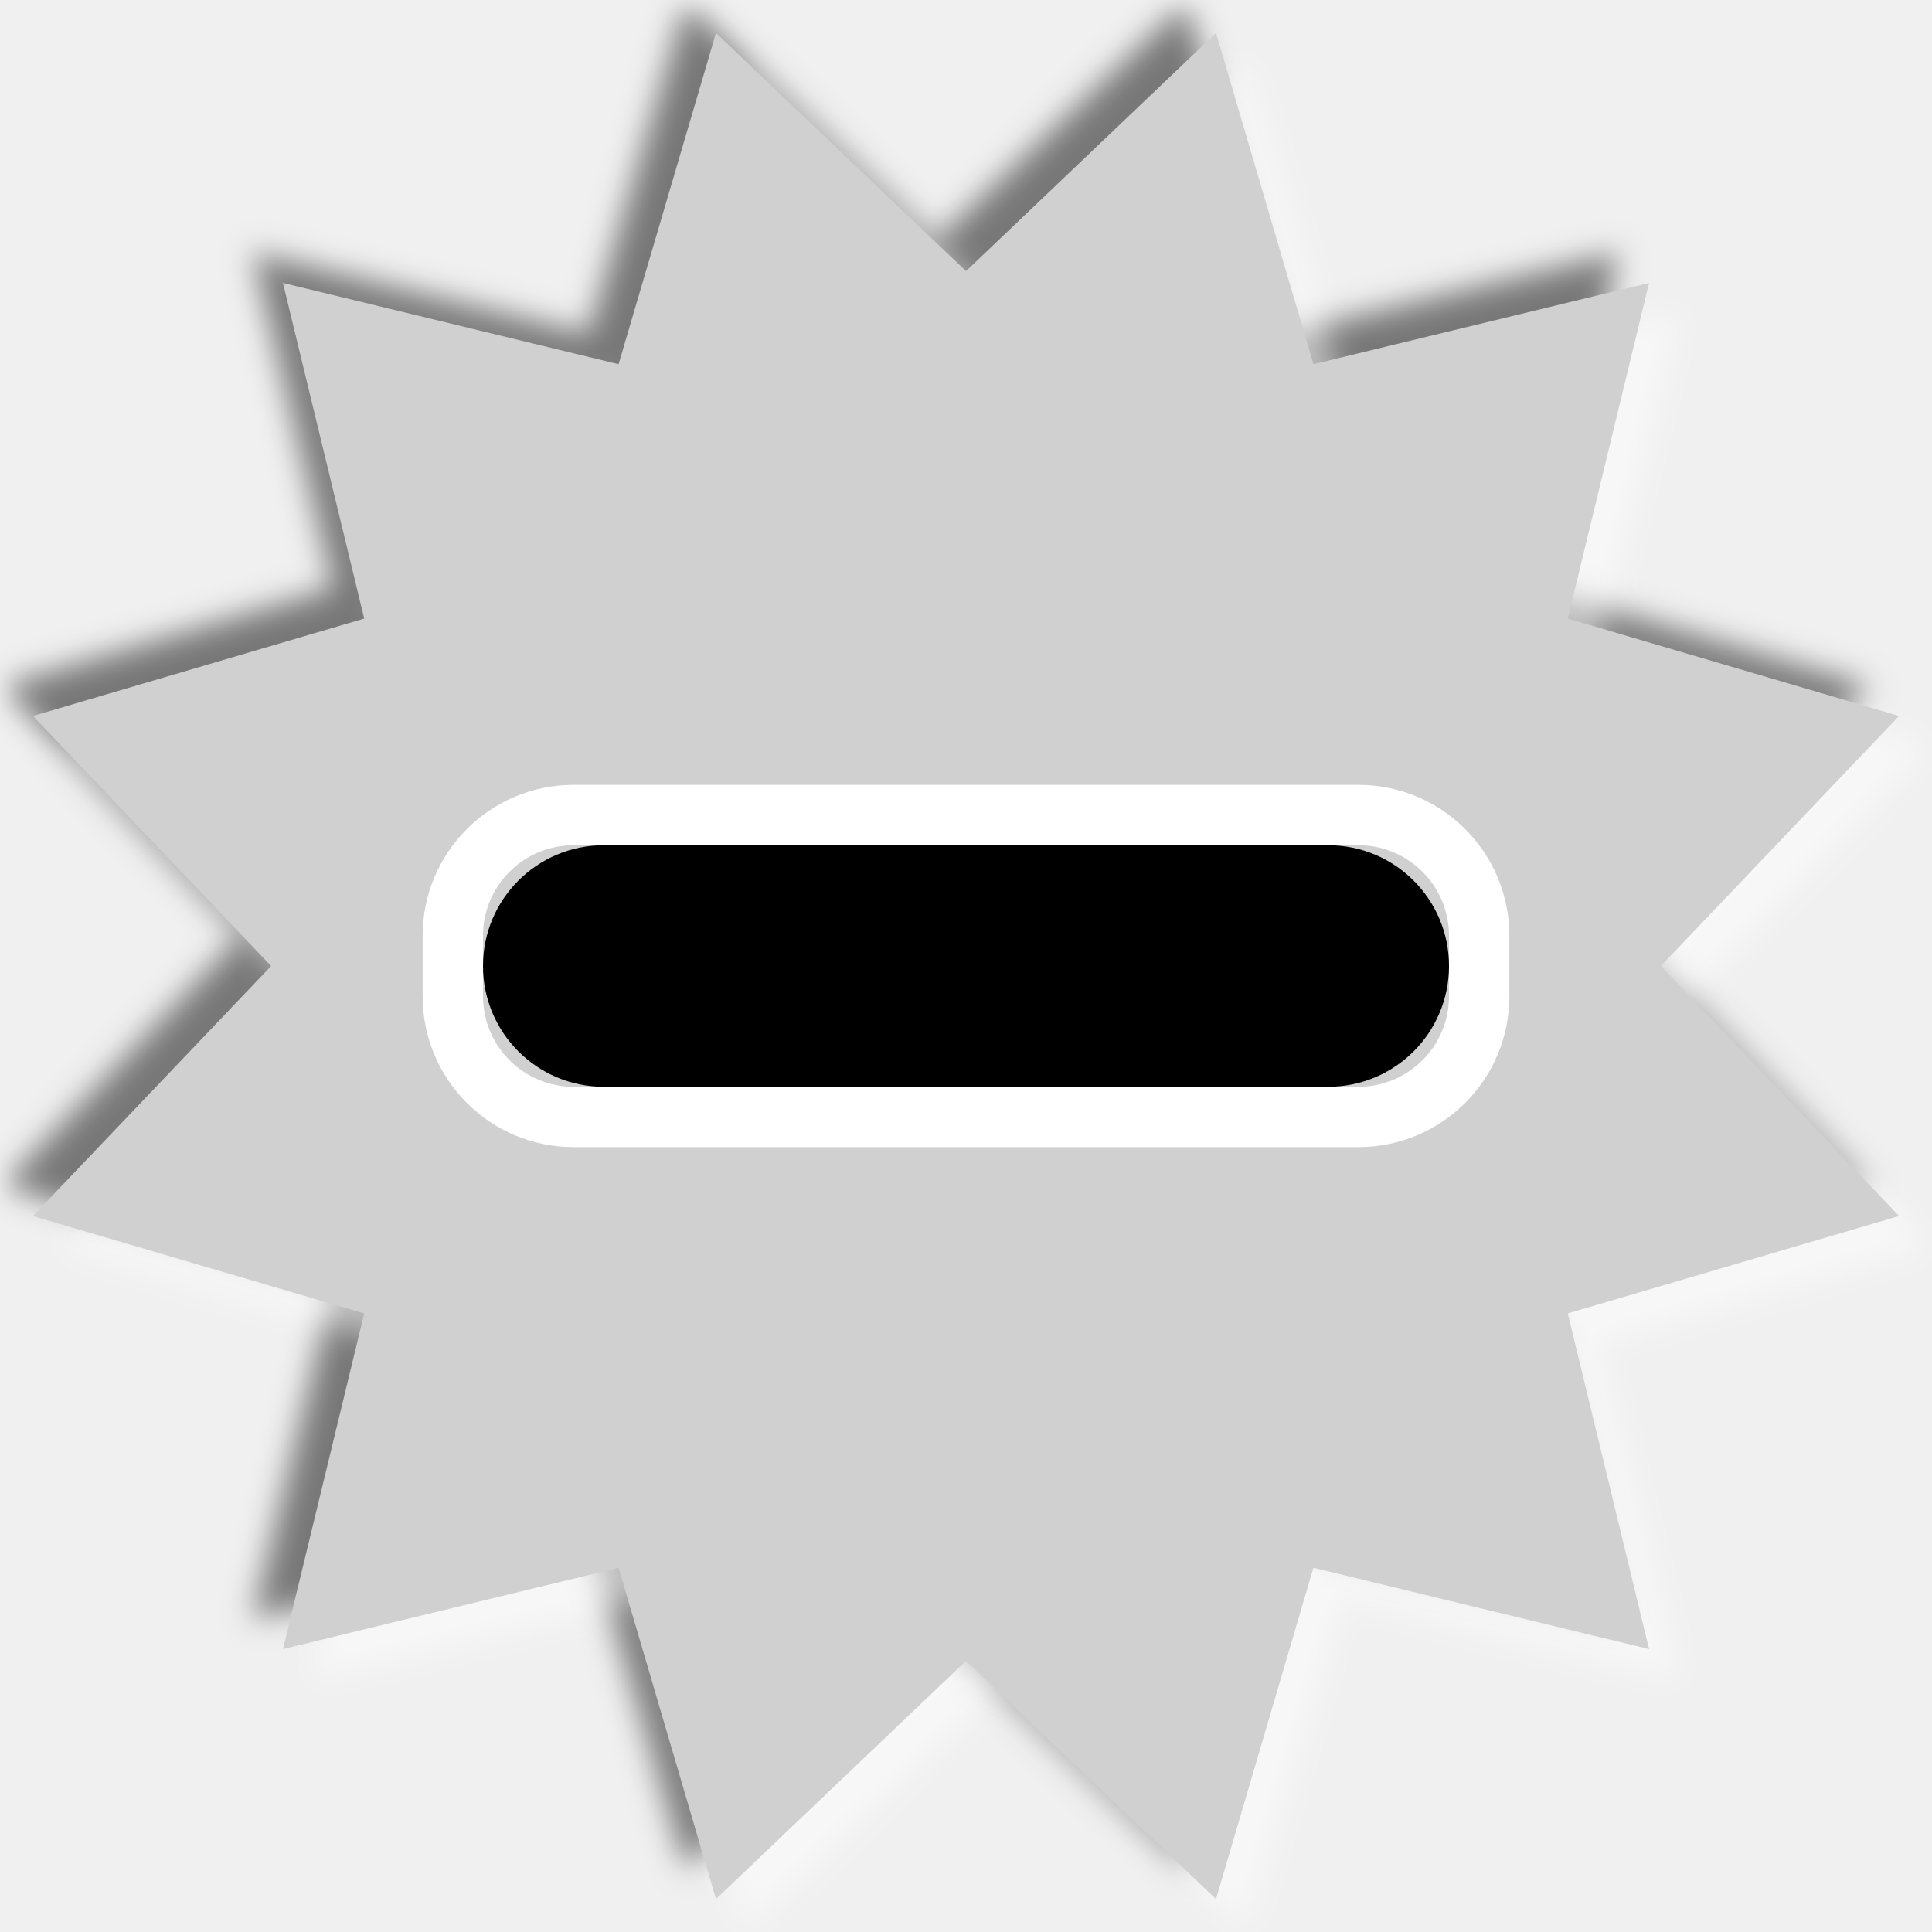
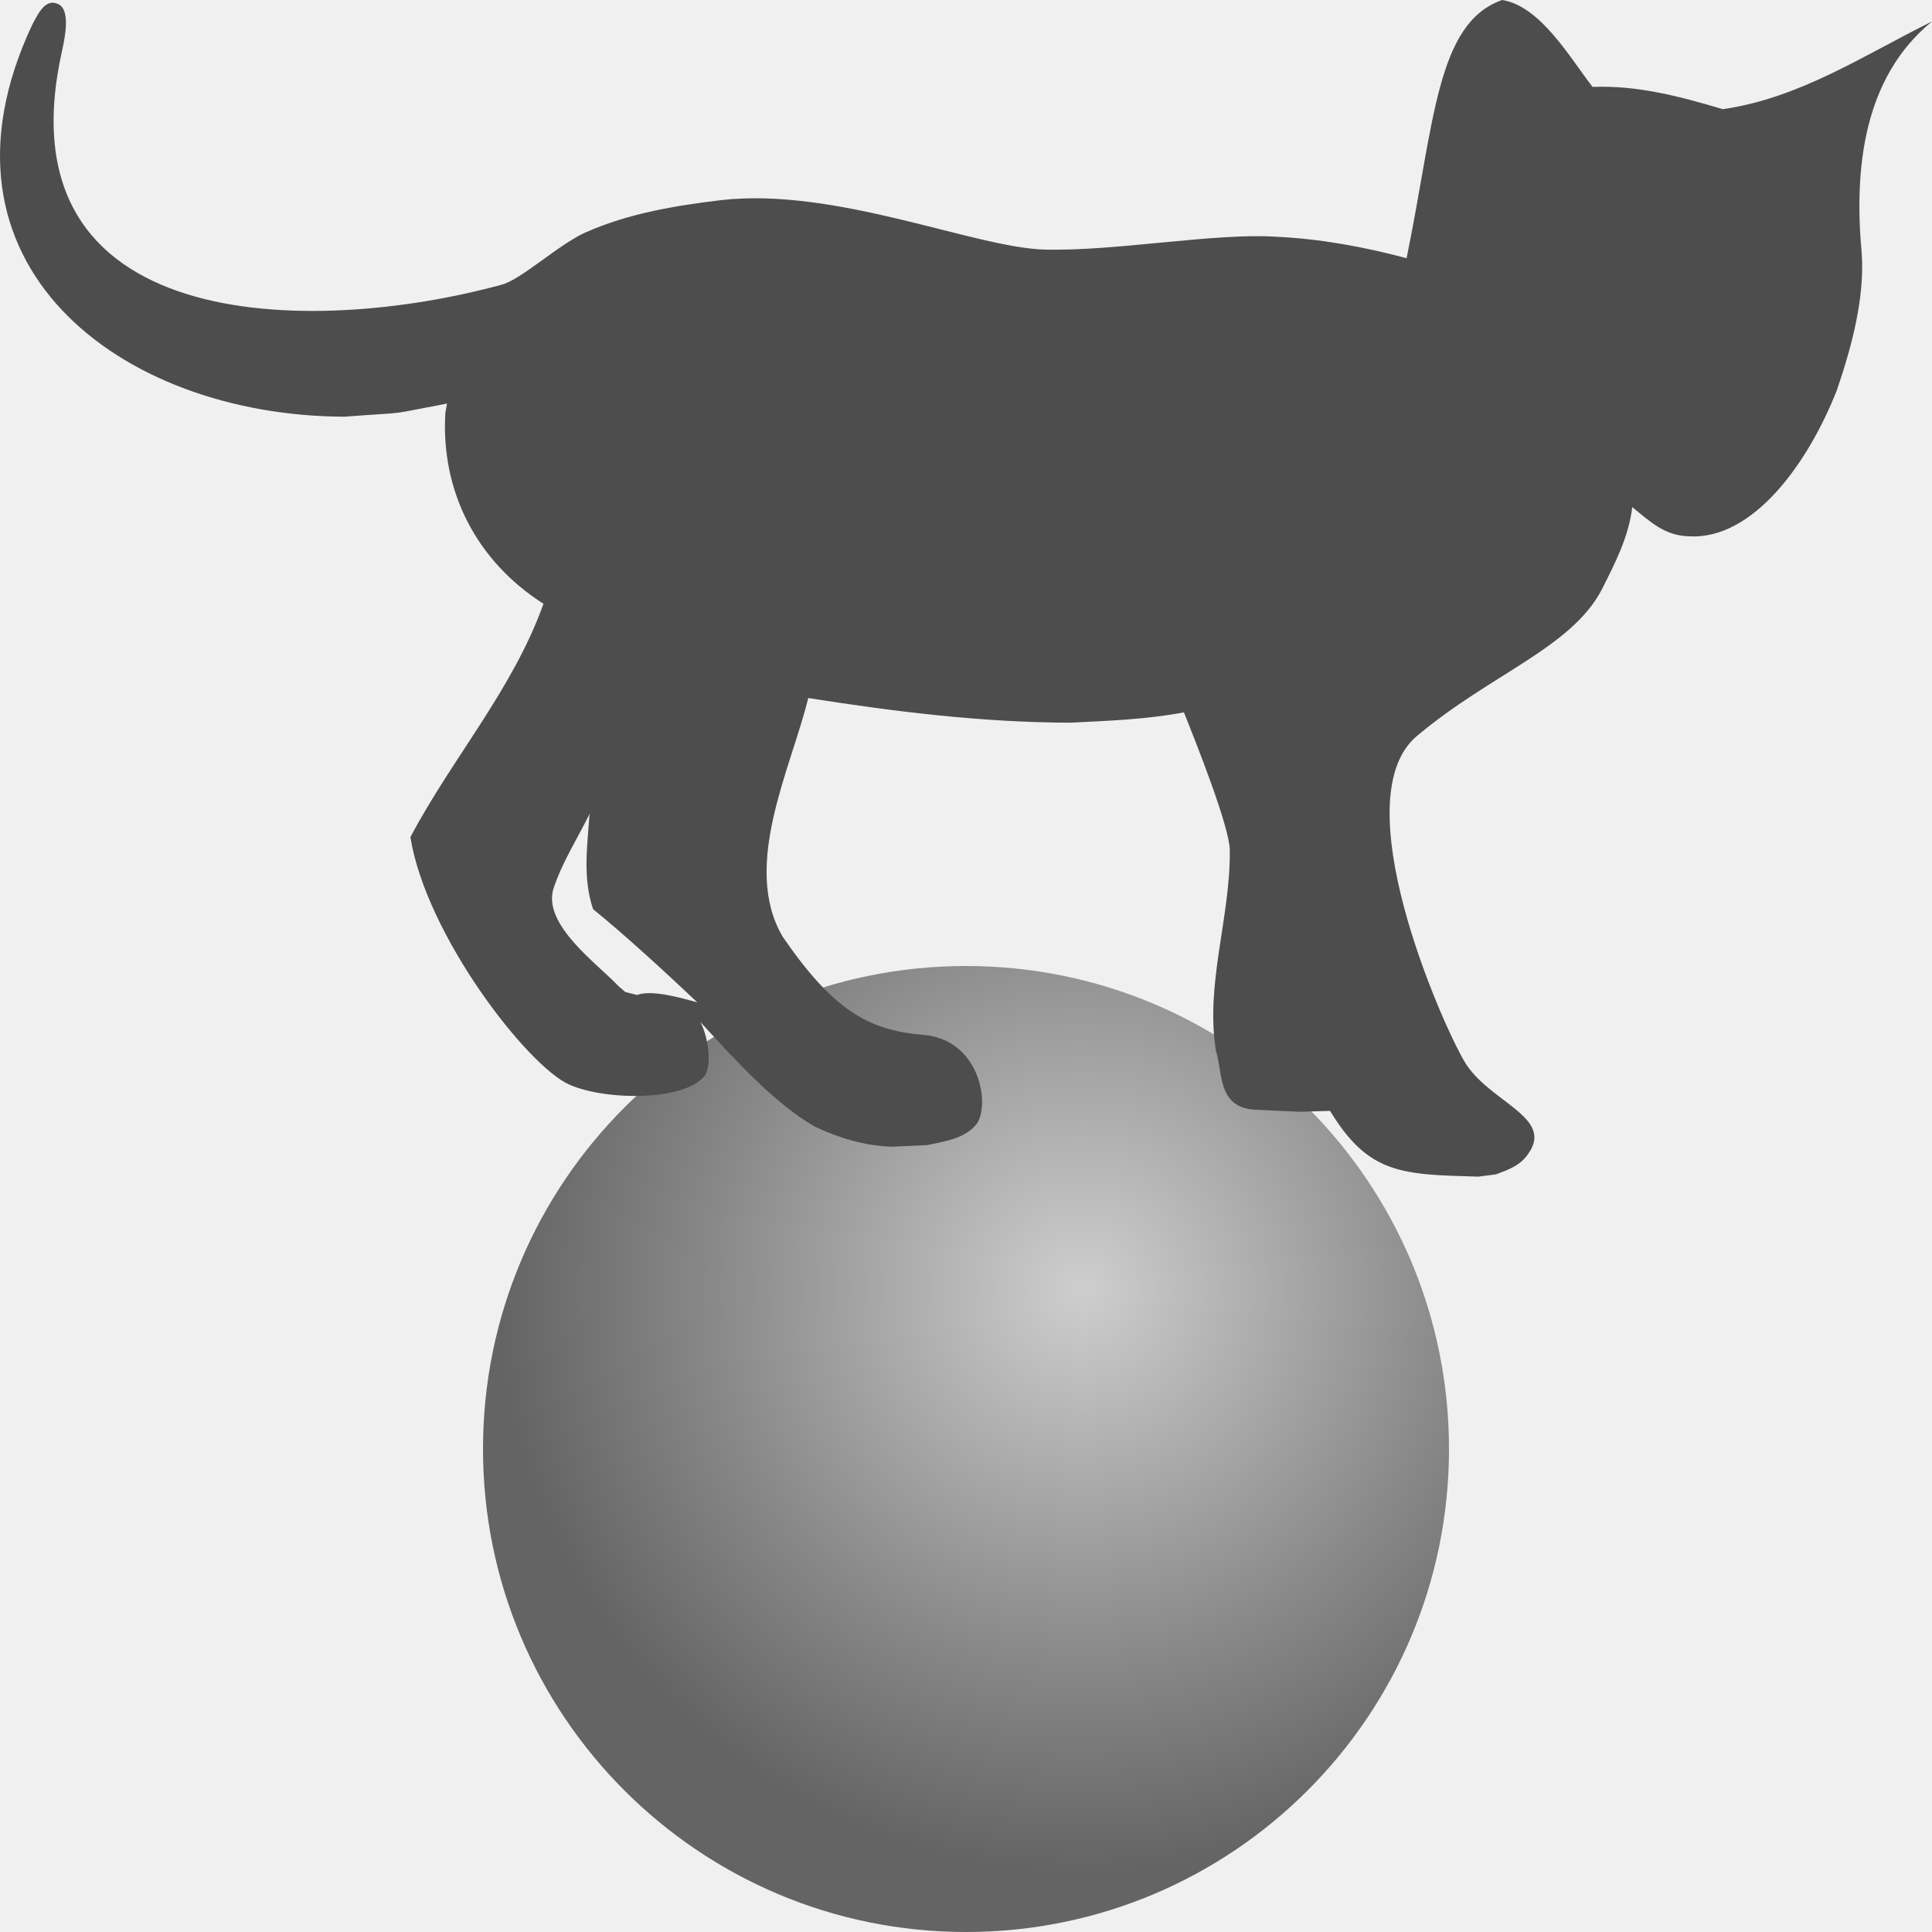
- <svg xmlns="http://www.w3.org/2000/svg" xmlns:xlink="http://www.w3.org/1999/xlink" width="128px" height="128px" viewBox="0 0 128 128" version="1.1">
+ <svg xmlns="http://www.w3.org/2000/svg" width="128px" height="128px" viewBox="0 0 128 128" version="1.1">
  <defs>
-     <polygon id="path-1" points="64 110.037 47.436 125.819 40.982 103.869 18.745 109.255 24.131 87.018 2.181 80.564 17.963 64 2.181 47.436 24.131 40.982 18.745 18.745 40.982 24.131 47.436 2.181 64 17.963 80.564 2.181 87.018 24.131 109.255 18.745 103.869 40.982 125.819 47.436 110.037 64 125.819 80.564 103.869 87.018 109.255 109.255 87.018 103.869 80.564 125.819" />
-     <filter x="-4.7%" y="-4.7%" width="109.4%" height="109.4%" filterUnits="objectBoundingBox" id="filter-2">
-       <feOffset dx="-2" dy="-2" in="SourceAlpha" result="shadowOffsetOuter1" />
-       <feGaussianBlur stdDeviation="1" in="shadowOffsetOuter1" result="shadowBlurOuter1" />
-       <feColorMatrix values="0 0 0 0 0   0 0 0 0 0   0 0 0 0 0  0 0 0 0.5 0" type="matrix" in="shadowBlurOuter1" result="shadowMatrixOuter1" />
-       <feOffset dx="2" dy="2" in="SourceAlpha" result="shadowOffsetOuter2" />
-       <feGaussianBlur stdDeviation="1" in="shadowOffsetOuter2" result="shadowBlurOuter2" />
-       <feColorMatrix values="0 0 0 0 1   0 0 0 0 1   0 0 0 0 1  0 0 0 0.5 0" type="matrix" in="shadowBlurOuter2" result="shadowMatrixOuter2" />
-       <feMerge>
-         <feMergeNode in="shadowMatrixOuter1" />
-         <feMergeNode in="shadowMatrixOuter2" />
-       </feMerge>
-     </filter>
-     <rect id="path-3" x="32" y="56" width="64" height="16" rx="8" />
+     <radialGradient cx="61.879%" cy="33.55%" fx="61.879%" fy="33.55%" r="59.751%" id="radialGradient-1">
+       <stop stop-color="#CECECE" offset="0%" />
+       <stop stop-color="#888888" offset="64.397%" />
+       <stop stop-color="#646464" offset="100%" />
+     </radialGradient>
  </defs>
  <g id="Page-1" stroke="none" stroke-width="1" fill="none" fill-rule="evenodd">
-     <g id="Star">
-       <use fill="black" fill-opacity="1" filter="url(#filter-2)" xlink:href="#path-1" />
-       <use fill="#D0D0D0" fill-rule="evenodd" xlink:href="#path-1" />
-     </g>
-     <g id="Rectangle-34">
-       <use fill="#000000" fill-rule="evenodd" xlink:href="#path-3" />
-       <rect stroke="#FFFFFF" stroke-width="4" x="30" y="54" width="68" height="20" rx="8" />
-     </g>
+     <circle id="Oval-237" fill="url(#radialGradient-1)" cx="64" cy="96" r="32" />
+     <path d="M97.95,77.955 C92.906,77.812 90.688,77.825 88.119,73.599 L86.117,73.656 C83.787,73.553 84.758,73.6 83.203,73.522 C80.604,73.421 81.02,70.95 80.563,69.645 C79.832,65.214 81.531,60.76 81.477,56.328 C81.458,54.755 79.233,49.186 78.438,47.196 C75.946,47.665 73.44,47.754 70.911,47.88 C65.083,47.866 59.295,47.152 53.548,46.246 C52.428,50.874 49.099,57.351 51.851,62.054 C55.191,66.919 57.534,68.267 61.167,68.561 C64.8,68.854 65.62,72.957 64.741,74.422 C63.963,75.435 62.596,75.619 61.435,75.864 L59.111,75.973 C57.282,75.912 55.648,75.418 54.019,74.656 C51.298,73.137 48.488,69.978 46.4,67.71 C46.886,68.616 47.176,70.384 46.735,71.207 C45.501,72.956 40.162,72.945 37.717,71.858 C34.939,70.623 28.227,61.954 27.19,55.461 C29.95,50.239 33.972,45.689 36.007,40.003 C31.572,37.172 29.196,32.563 29.505,27.343 L29.616,26.738 C25.252,27.556 27.515,27.252 22.821,27.607 C7.87,27.561 -5.277,17.421 2.126,1.66 C2.607,0.727 3.065,-0.122 3.882,0.284 C4.537,0.609 4.442,1.913 4.113,3.36 C-0.119,22.191 20.564,22.335 33.277,18.85 C34.539,18.505 37.049,16.175 38.787,15.402 C41.629,14.14 44.713,13.628 47.774,13.259 C55.387,12.391 64.537,16.403 69.187,16.534 C73.836,16.665 80.449,15.421 84.509,15.683 C87.455,15.817 90.348,16.349 93.19,17.107 C95.03,8.139 95.16,1.53 99.521,0 C102.081,0.404 104.053,3.894 105.513,5.758 C108.492,5.64 111.322,6.395 114.135,7.232 C119.228,6.509 123.502,3.648 128,1.422 C123.442,5.144 122.824,11.2 123.345,16.8 C123.538,19.706 122.718,22.861 121.703,25.836 C119.804,30.684 116.137,35.793 111.88,35.531 C110.271,35.48 109.337,34.569 108.141,33.596 C107.909,35.567 106.997,37.325 106.118,39.068 C104.088,42.933 98.784,44.636 93.873,48.763 C88.962,52.89 95.444,67.629 97.016,70.315 C98.588,73.001 102.975,73.983 101.273,76.407 C100.752,77.208 99.955,77.494 99.104,77.804 L97.95,77.955 Z M41.427,65.724 L42.206,65.92 C43.185,65.546 45.152,66.124 46.195,66.406 C44.274,64.588 41.379,61.918 39.293,60.235 C38.608,58.197 38.901,56.147 39.048,54.067 L39.077,53.895 C38.255,55.56 37.212,57.179 36.651,58.931 C35.995,61.296 39.568,63.848 40.953,65.31 L41.427,65.724 Z" id="Path-copy-8" fill="#4D4D4D" />
  </g>
</svg>
